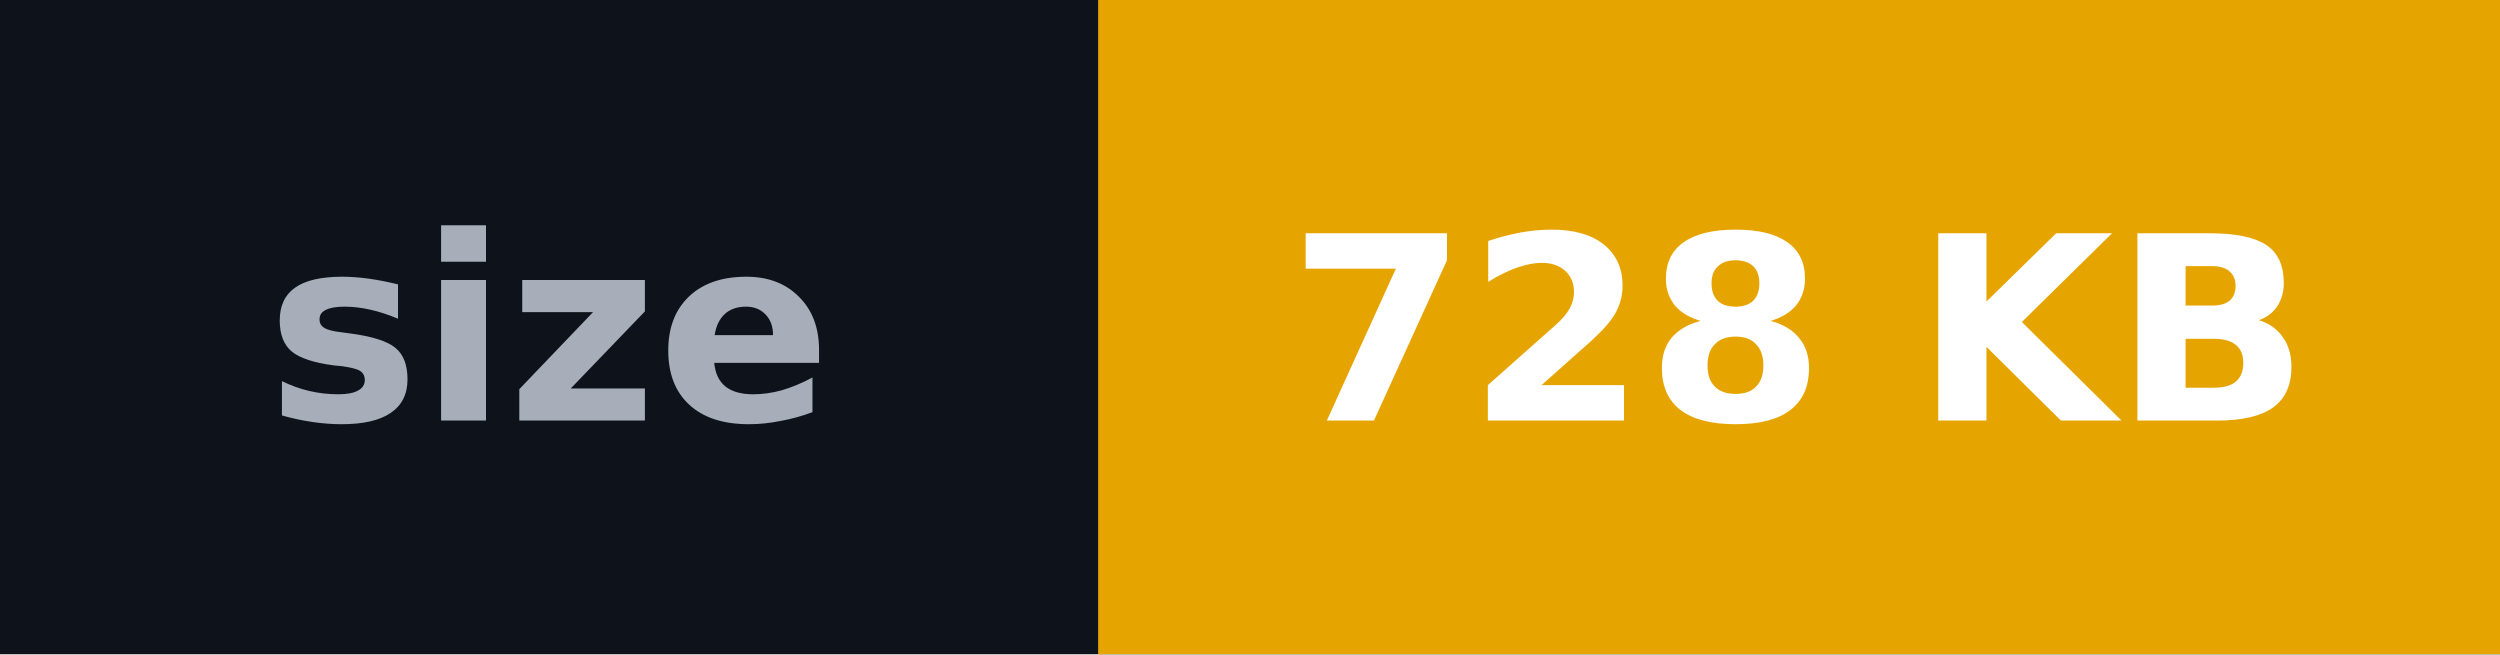
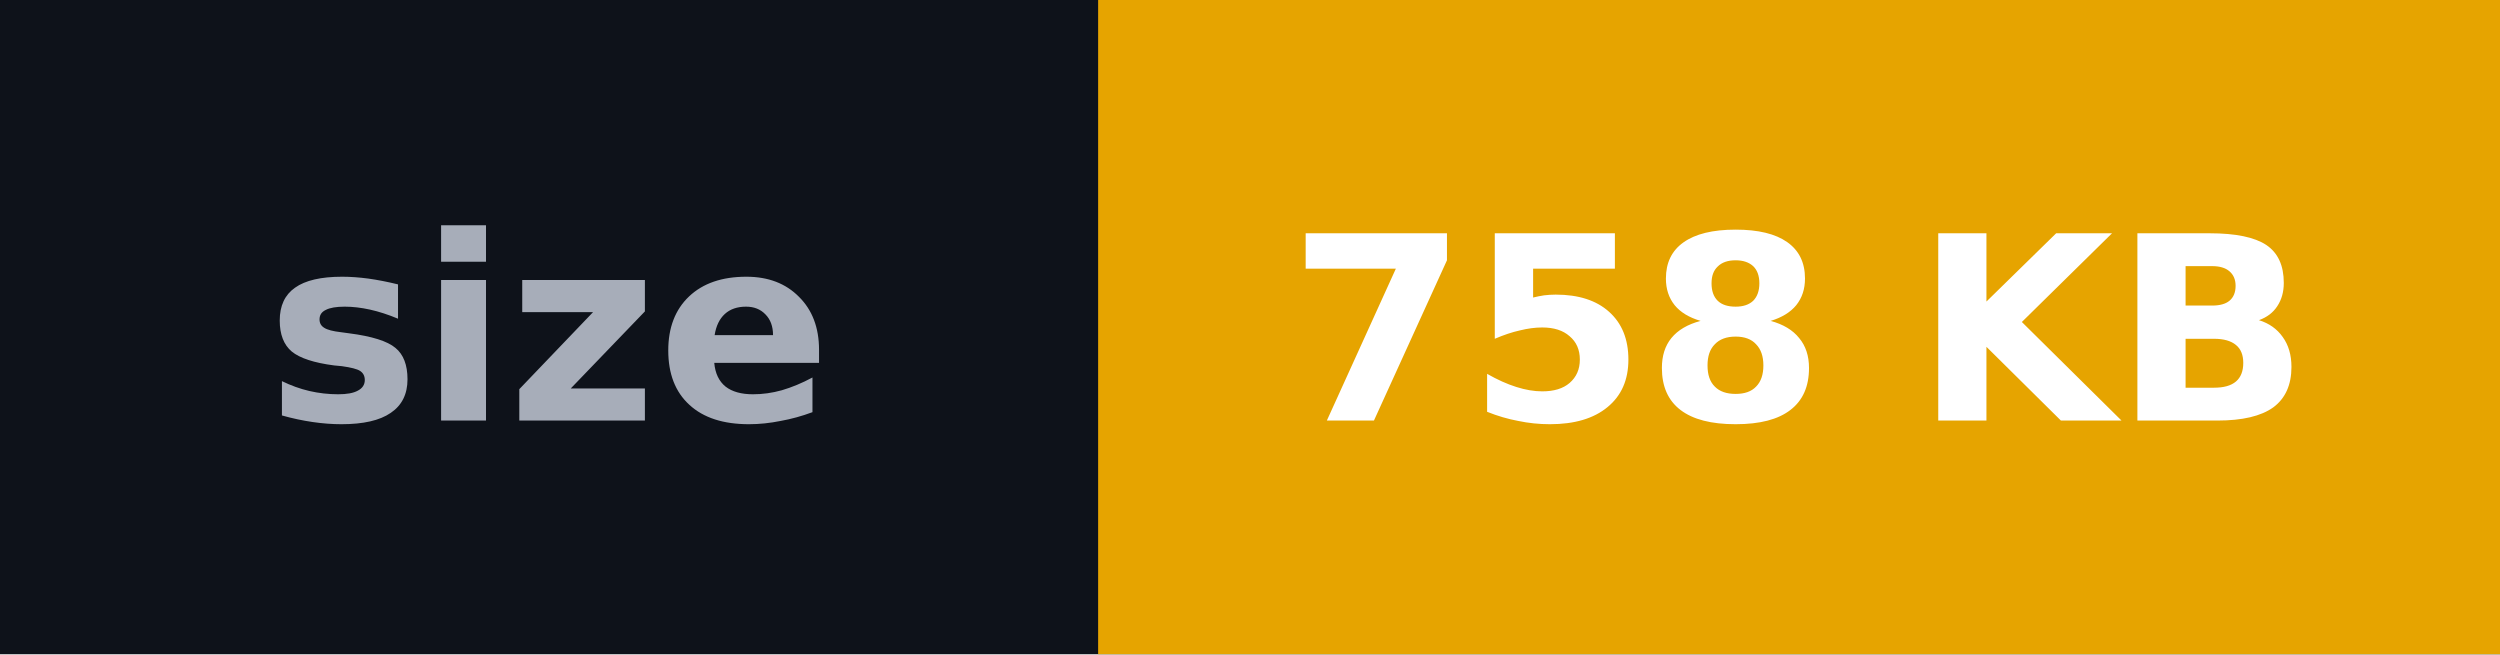
- <svg xmlns="http://www.w3.org/2000/svg" width="107" height="28" role="img" aria-label="size: 728 KB">
+ <svg xmlns="http://www.w3.org/2000/svg" width="107" height="28" role="img" aria-label="size: 758 KB">
  <rect width="107" height="28" fill="#0e121a" />
  <rect x="47" width="60" height="28" fill="#E6A400" />
  <g fill="#ffffff" font-family="Verdana,DejaVu Sans,Helvetica,Arial,sans-serif" font-size="11" font-weight="600">
    <text x="23.5" y="18" text-anchor="middle" fill="#a7adb9">size</text>
-     <text x="77.0" y="18" text-anchor="middle">728 KB</text>
+     <text x="77.0" y="18" text-anchor="middle">758 KB</text>
  </g>
</svg>
